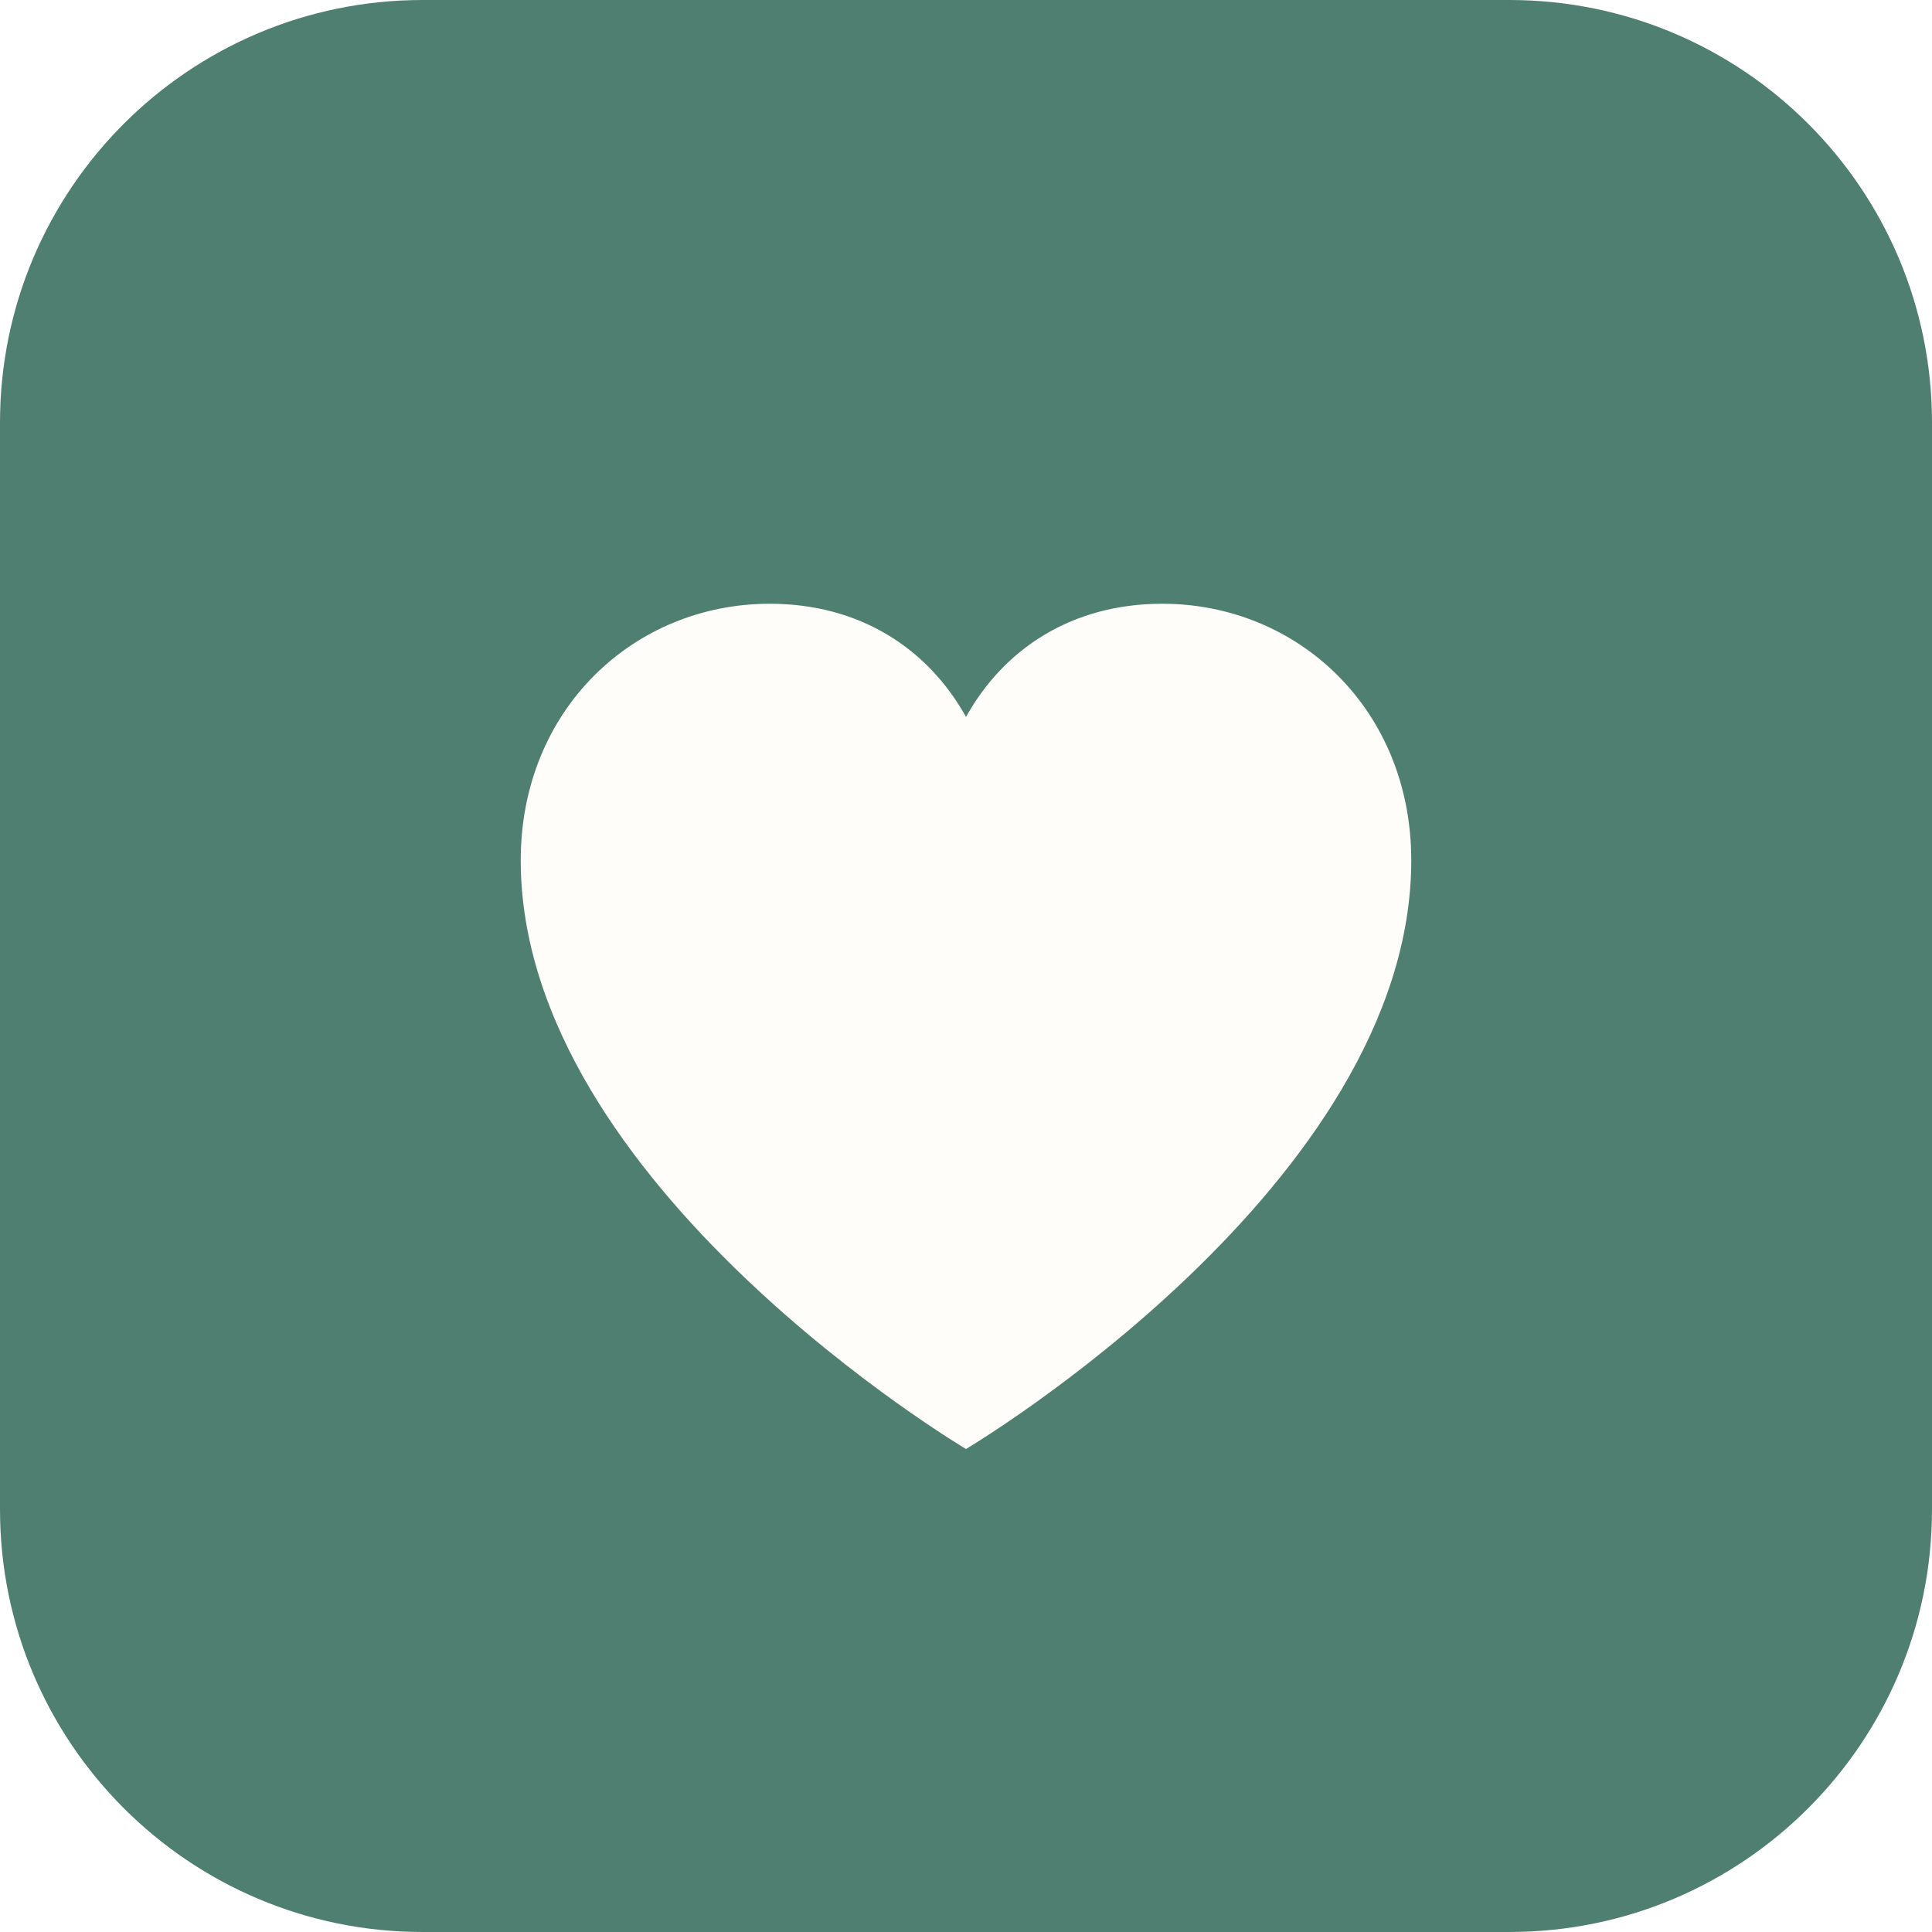
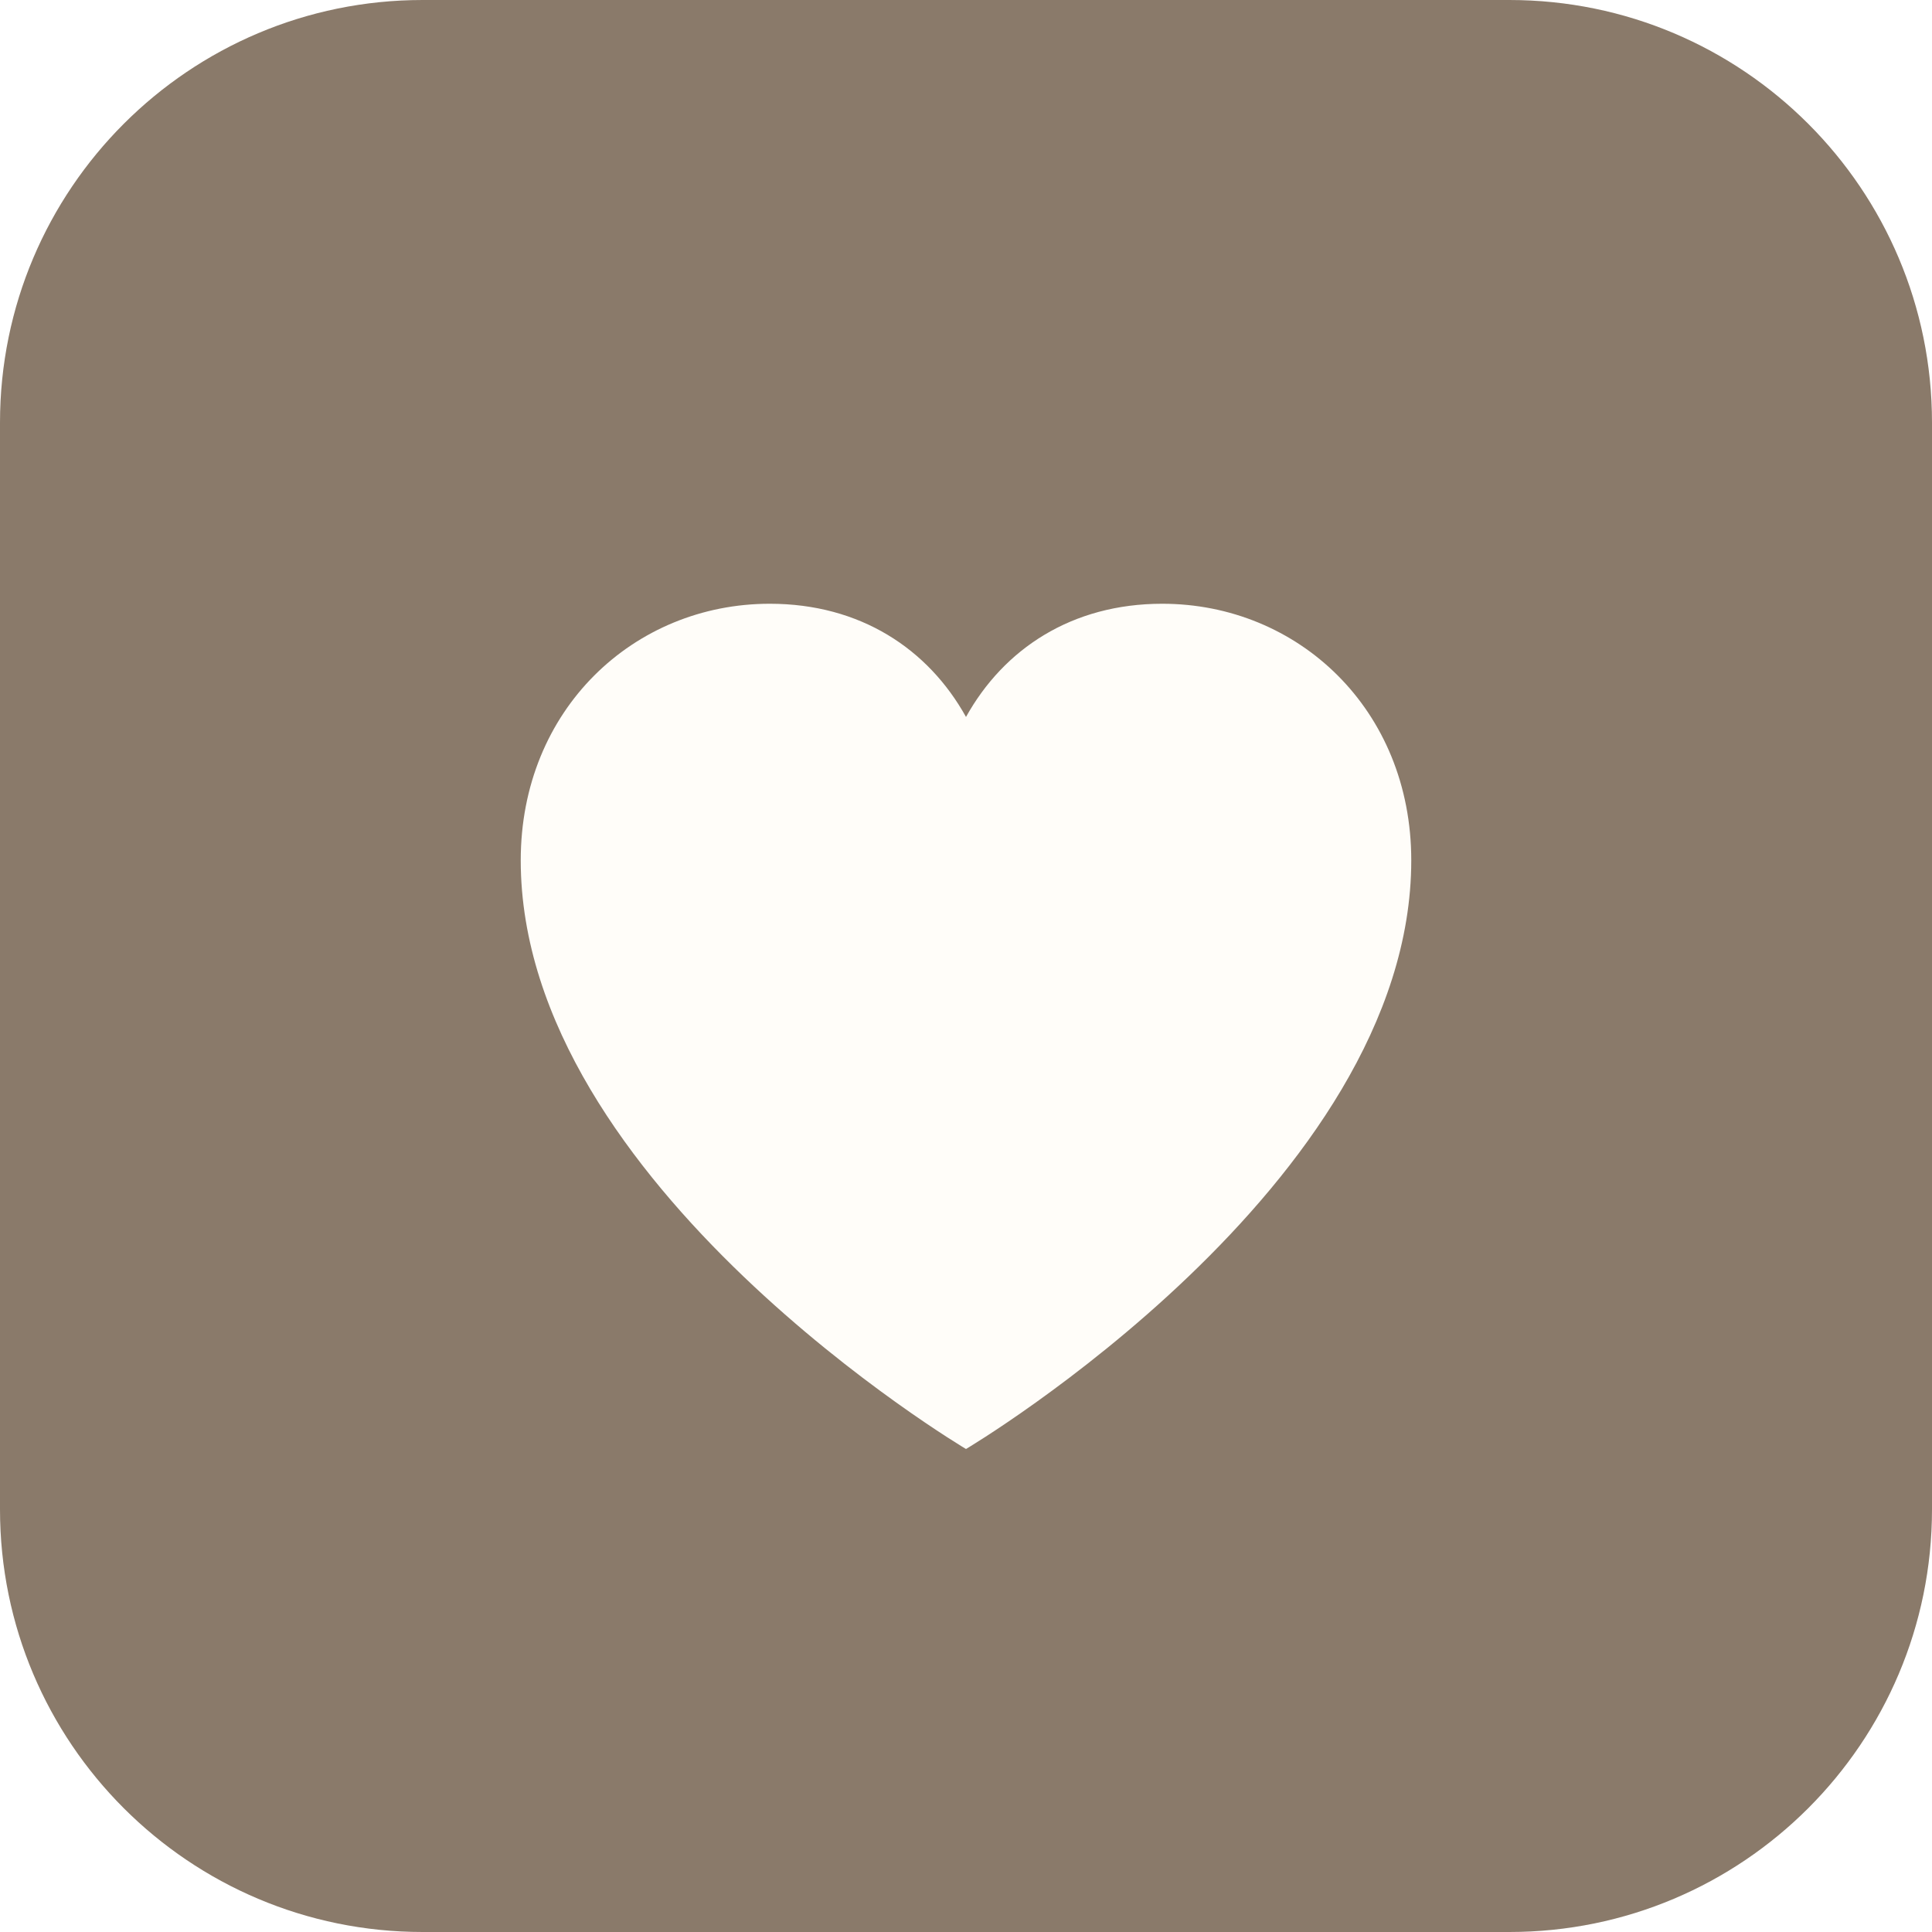
<svg xmlns="http://www.w3.org/2000/svg" viewBox="0 0 512 512">
-   <rect width="512" height="512" rx="112" fill="#4f7f70" />
+   <rect width="512" height="512" rx="112" fill="#8a7a6a" />
  <path d="M256 384s-118-70-118-156c0-40 30-68 66-68 24 0 42 12 52 30 10-18 28-30 52-30 36 0 66 28 66 68 0 86-118 156-118 156z" fill="#fffdf9" />
</svg>
